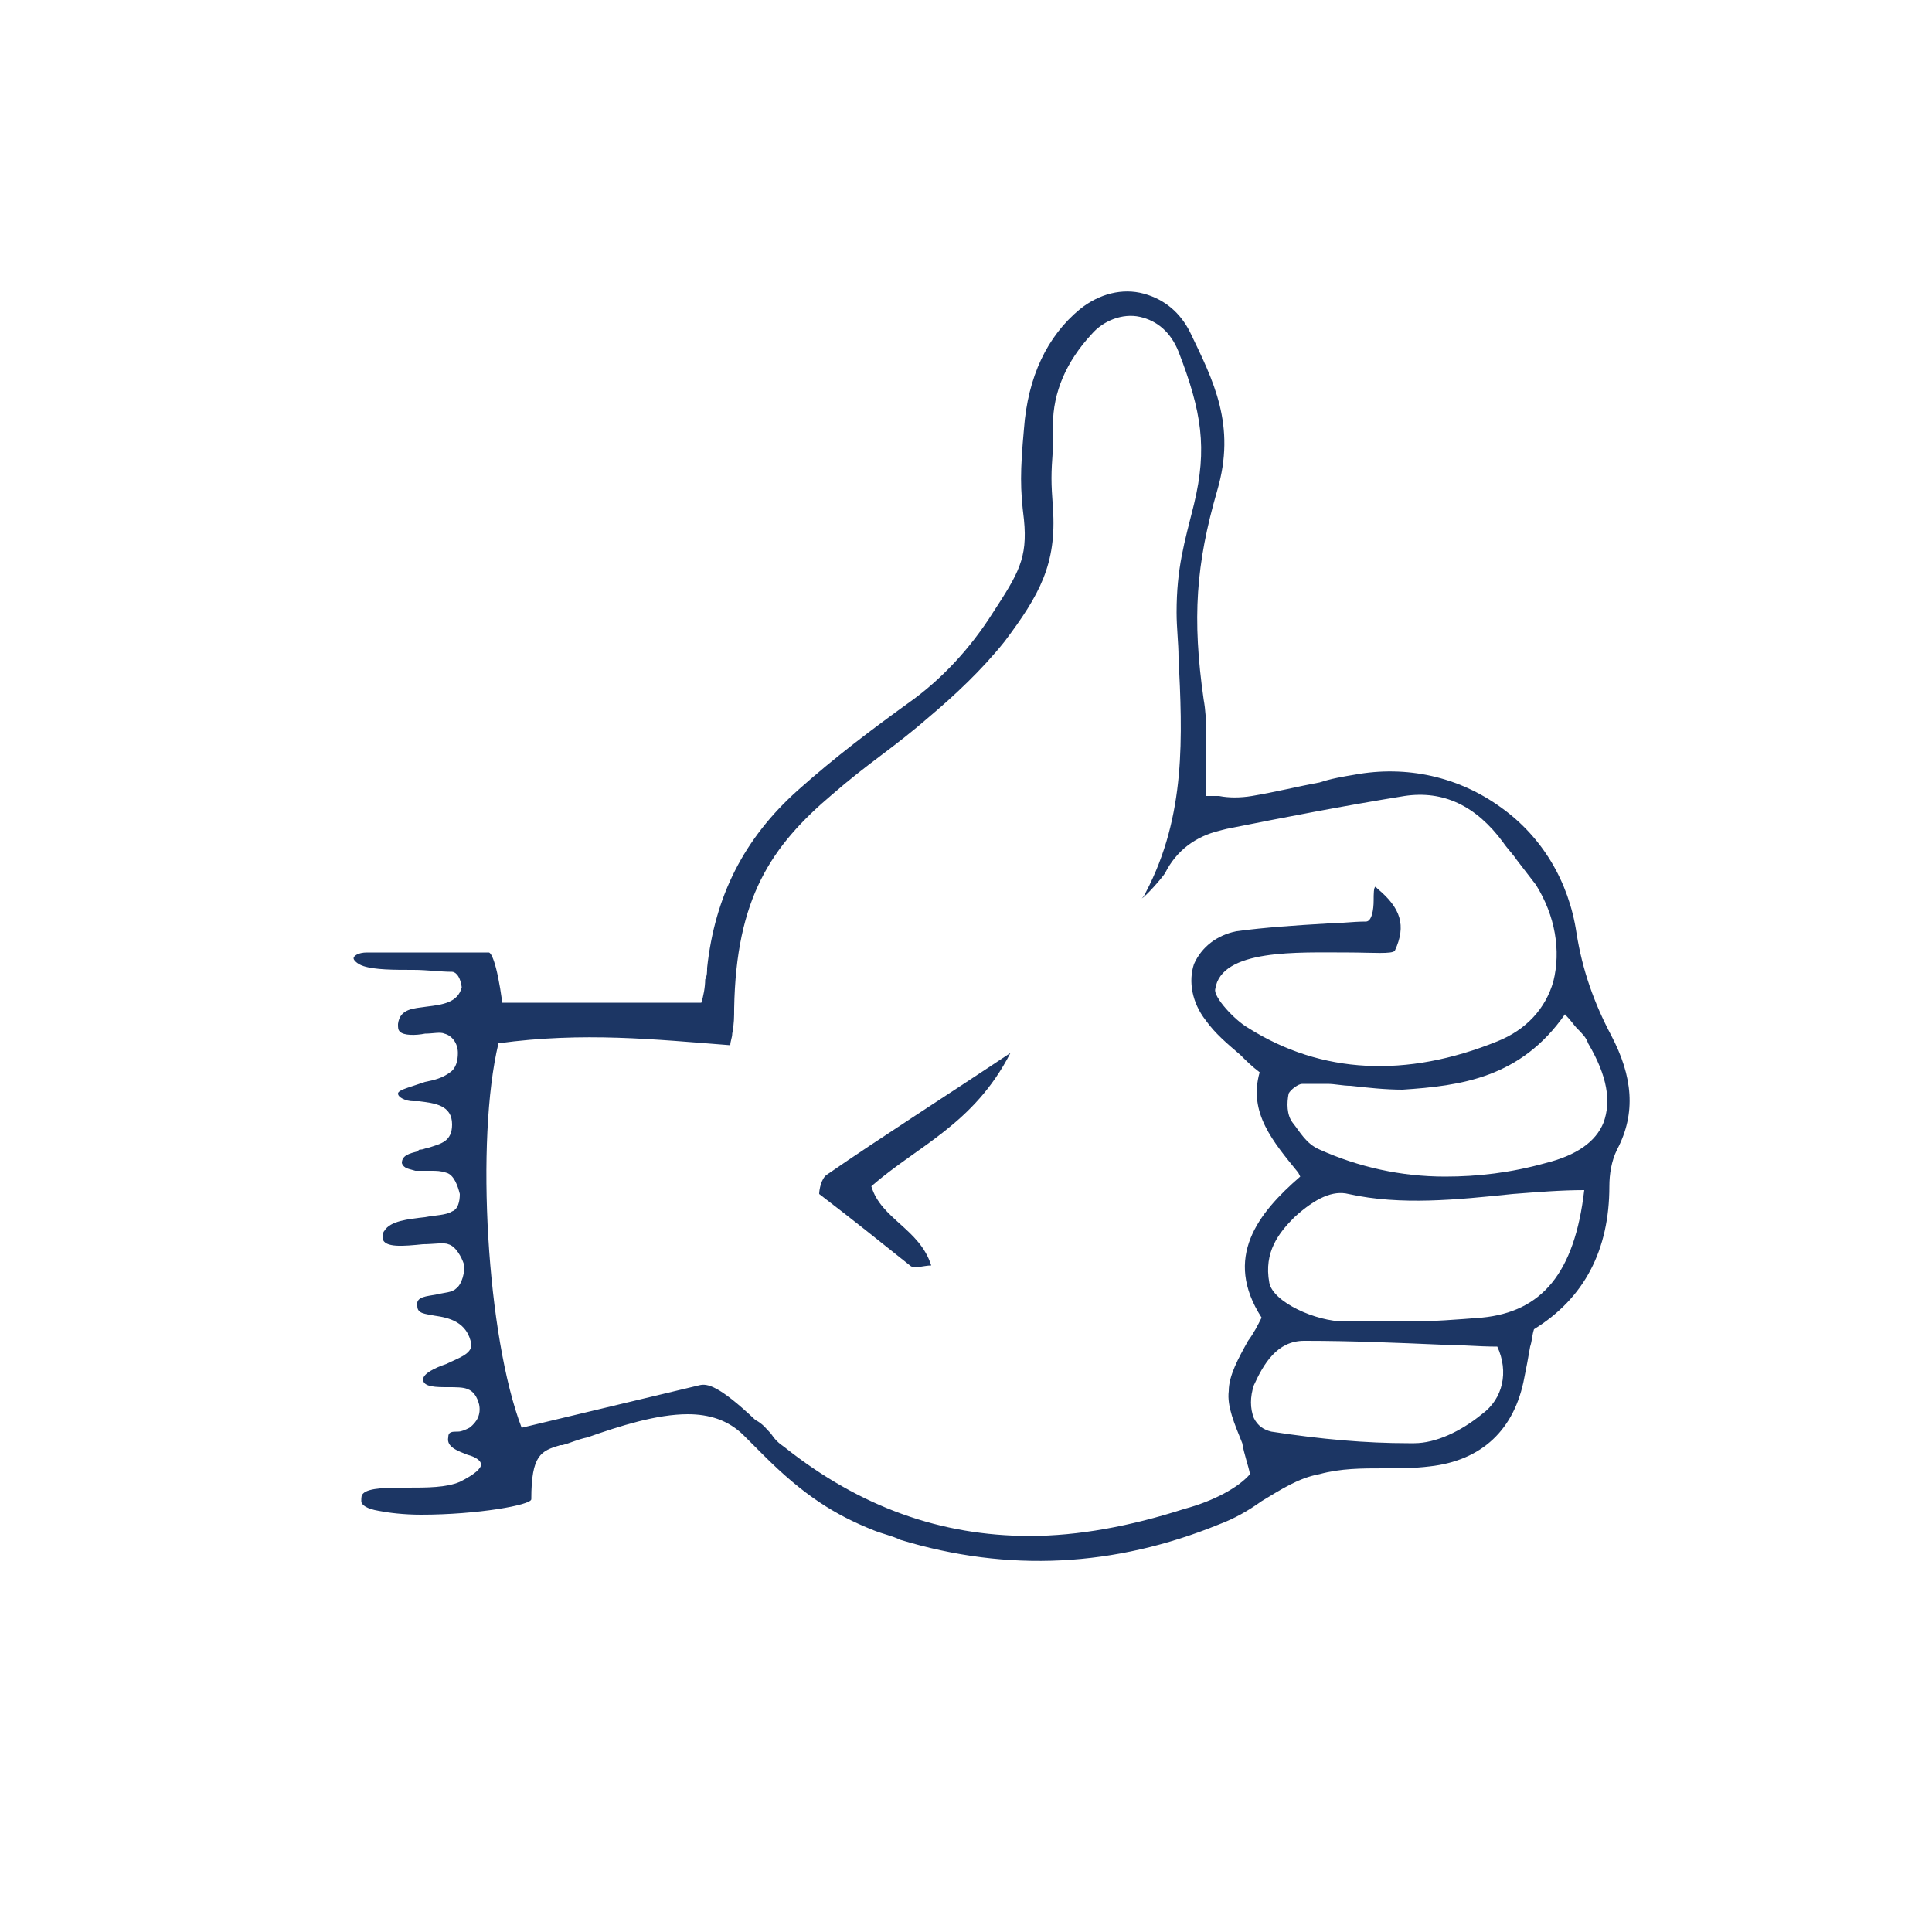
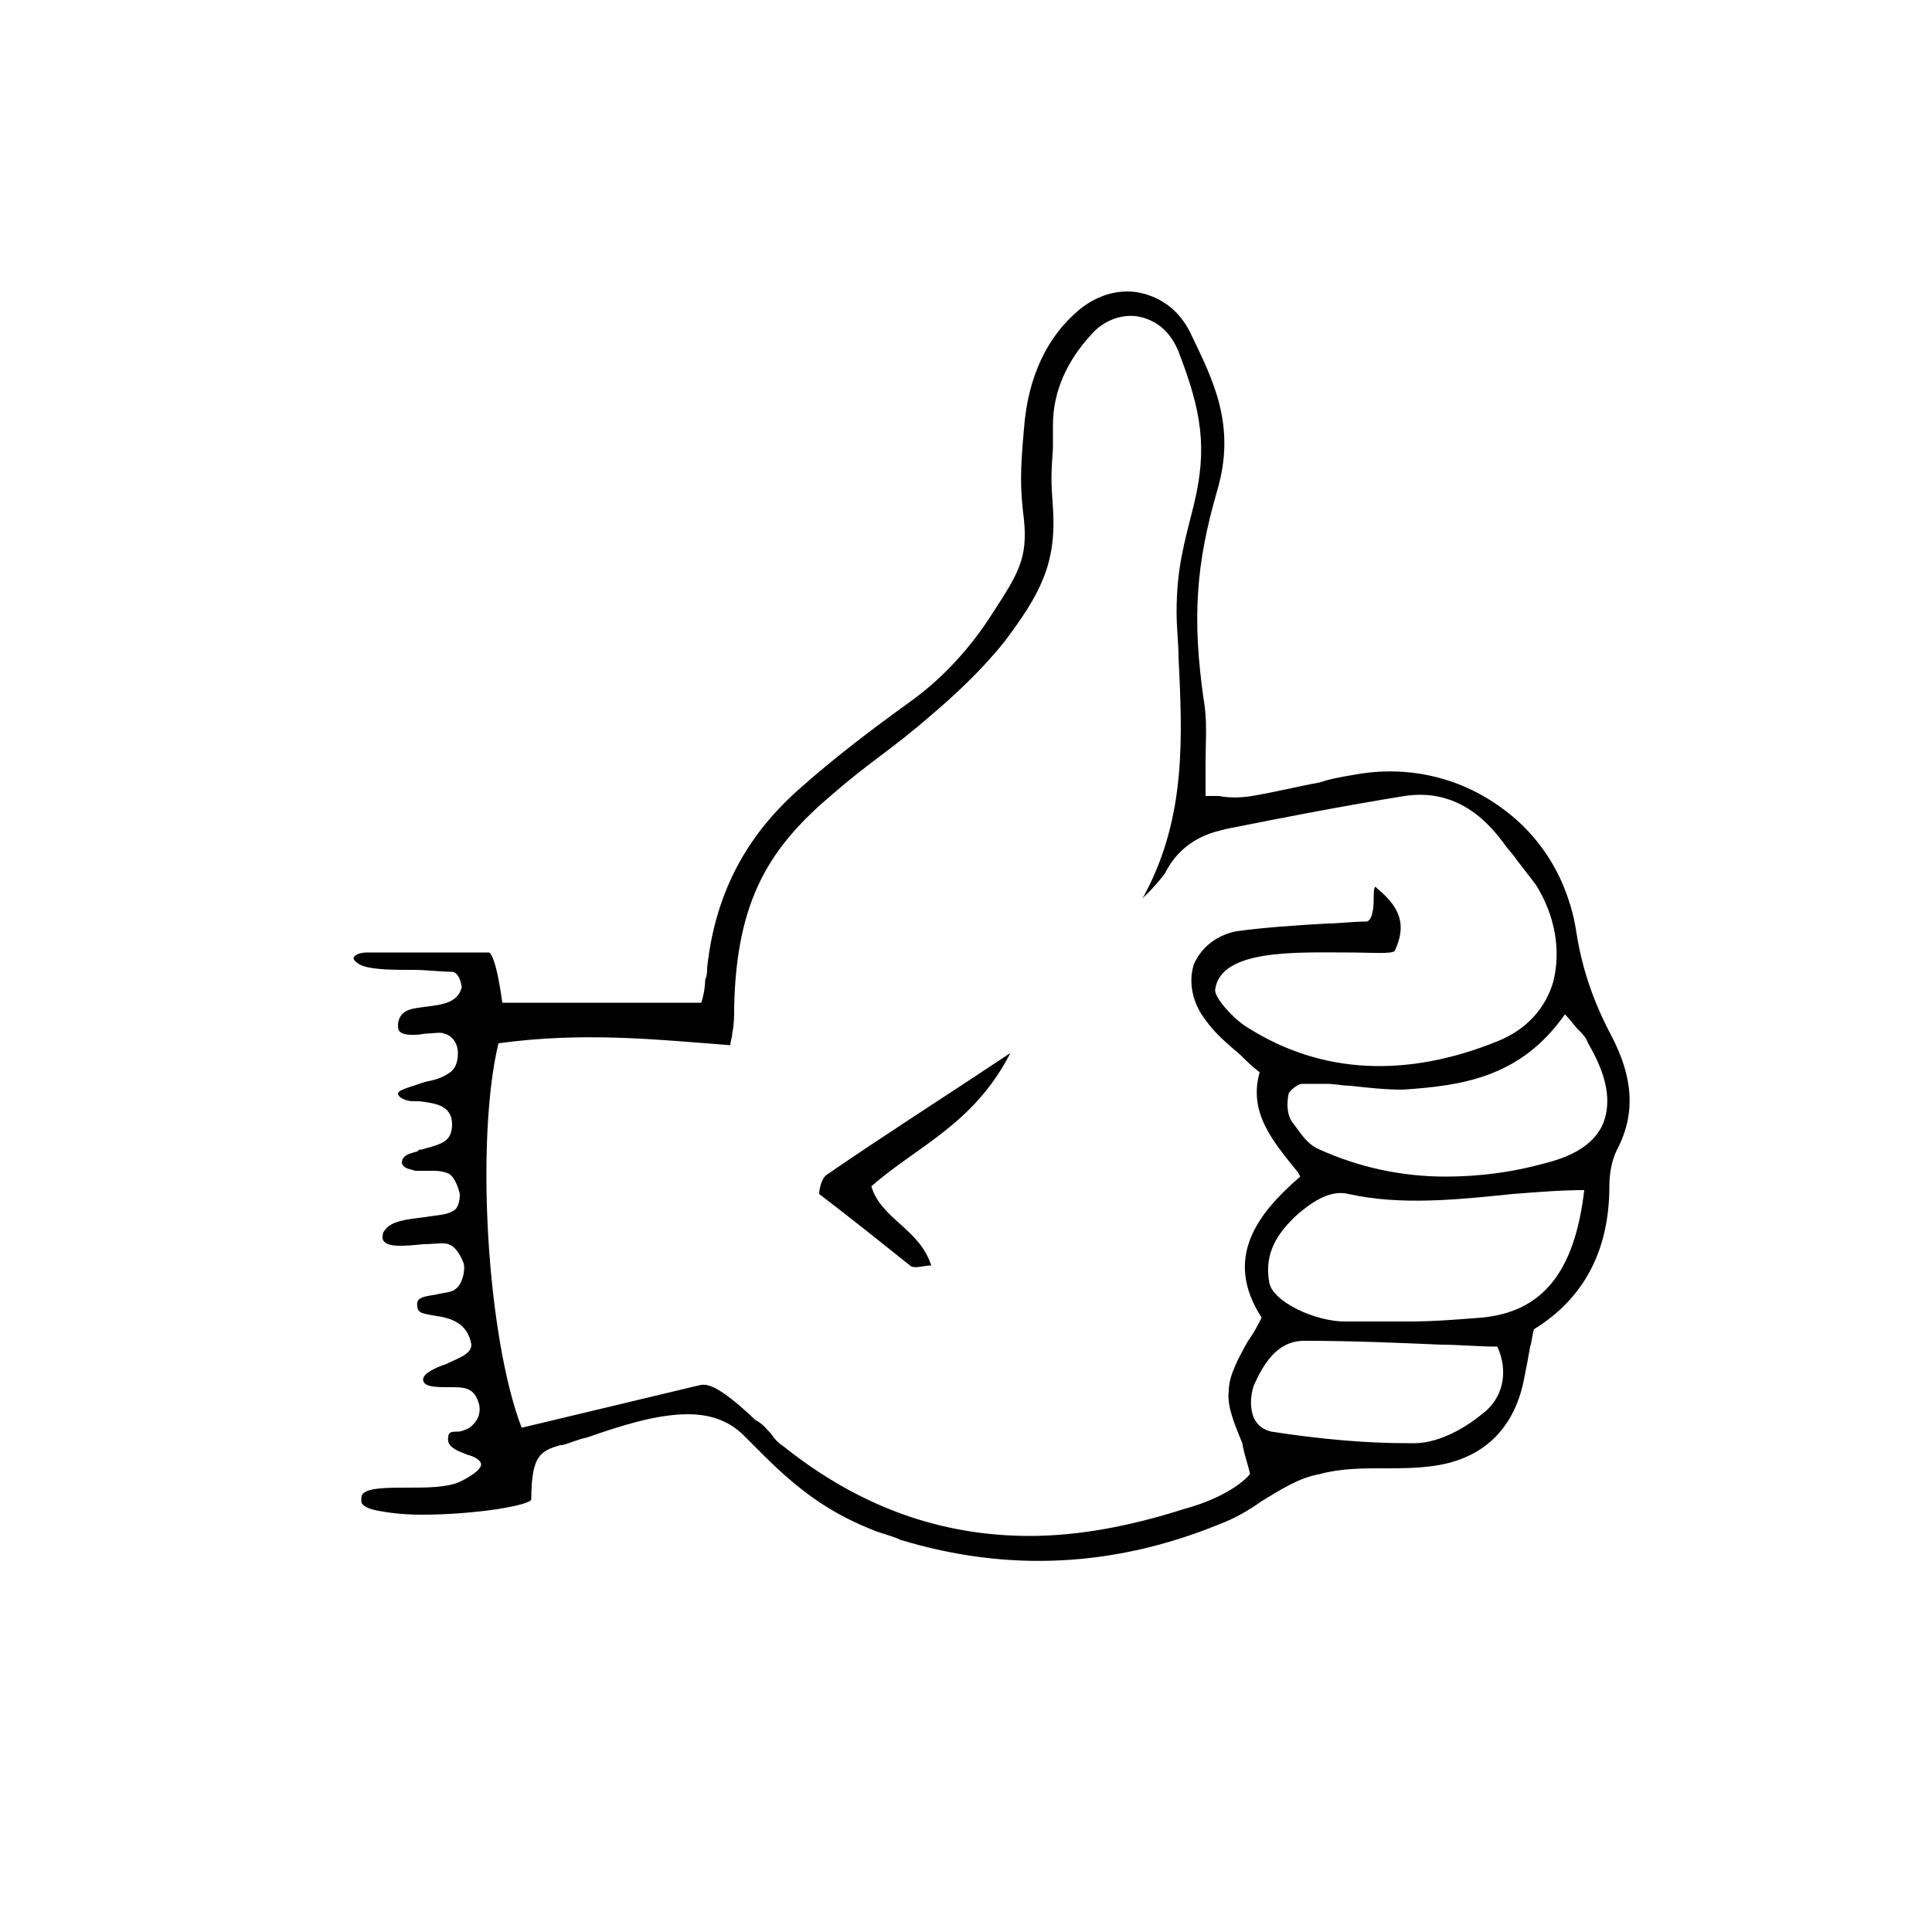
<svg xmlns="http://www.w3.org/2000/svg" version="1.1" x="0px" y="0px" viewBox="0 0 100 100" style="enable-background:new 0 0 100 100;" xml:space="preserve">
-   <style type="text/css">
- 	.st0{fill:#231F20;}
- 	.st1{fill:#393939;}
- 	.st2{fill:#003366;}
- 	.st3{opacity:0.9;fill:#2E3191;}
- 	.st4{fill:#2E3191;}
- 	.st5{fill:#292929;}
- 	.st6{fill:none;}
- 	.st7{fill:#1C3664;}
- </style>
-   <g id="Layer_2">
- </g>
  <g id="Layer_1">
-     <g>
-       <path class="st6" d="M81.6,53.3c-0.2-0.2-0.4-0.4-0.6-0.7c-2.3,3.3-5.4,3.7-8.4,3.9c-0.9,0.1-1.8-0.1-2.7-0.2    c-0.4,0-0.8-0.1-1.2-0.1c-0.1,0-0.3,0-0.4,0c-0.2,0-0.4-0.1-0.6-0.1c-0.1,0-0.2,0-0.2,0c-0.2,0-0.6,0.2-0.7,0.4    c-0.1,0.4,0,1,0.2,1.4c0.4,0.6,0.7,1.1,1.4,1.4c3.4,1.6,7.2,1.8,11.6,0.7c1.6-0.4,2.6-1.1,2.9-2.1c0.4-1,0.2-2.3-0.7-3.9    C82.1,53.9,81.9,53.7,81.6,53.3z" />
-       <path class="st6" d="M69.5,61.8c-0.7,0-1.4,0.4-2.4,1.2c-0.8,0.7-1.5,1.7-1.3,3.3c0.2,1,2.3,1.9,3.8,1.9c0.3,0,0.5,0,0.8,0    c2.1,0,4.2,0.1,6.3-0.1c3.1-0.3,4.7-2.3,5.2-6.5c-1.1,0-2.3,0.1-3.5,0.3c-2.9,0.3-5.8,0.5-8.5,0C69.7,61.8,69.6,61.8,69.5,61.8z" />
-       <path class="st6" d="M74.6,69.7c-2.3-0.1-4.7-0.2-7-0.2c0,0-0.1,0-0.1,0c-1.3,0-2,1.2-2.5,2.3c-0.2,0.5-0.2,1.1,0,1.6    c0.2,0.3,0.5,0.6,0.8,0.6c2.7,0.4,5.1,0.6,7.4,0.6c1.1,0,2.3-0.5,3.4-1.5c1-0.8,1.3-2.1,0.8-3.4C76.5,69.8,75.6,69.7,74.6,69.7z" />
-       <path class="st7" d="M83.4,53.6c-0.9-1.7-1.5-3.4-1.8-5.3c-0.4-2.7-1.8-5-3.9-6.5c-2.2-1.6-4.9-2.2-7.6-1.7    c-0.6,0.1-1.2,0.2-1.8,0.4c-1.1,0.2-2.3,0.5-3.5,0.7c-0.6,0.1-1.2,0.1-1.7,0c-0.2,0-0.5,0-0.7,0h0v0c0-0.6,0-1.2,0-1.7    c0-1.2,0.1-2.2-0.1-3.3c-0.6-4.2-0.4-7,0.7-10.8c1-3.4-0.2-5.7-1.4-8.2c-0.5-1-1.3-1.7-2.4-2c-1.1-0.3-2.3,0-3.3,0.8    c-1.7,1.4-2.7,3.5-2.9,6.2c-0.2,2.2-0.2,3.1,0,4.7c0.2,2-0.3,2.8-1.6,4.8c-1.2,1.9-2.7,3.5-4.4,4.7c-1.8,1.3-3.8,2.8-5.7,4.5    c-2.8,2.5-4.3,5.5-4.7,9.2c0,0.2,0,0.4-0.1,0.6c0,0.4-0.1,0.9-0.2,1.2l0,0h0c-1.8,0-3.6,0-5.4,0c-1.7,0-3.4,0-4.9,0h0l0,0    c-0.3-2.2-0.6-2.6-0.7-2.6c0,0,0,0,0,0c-0.7,0-1.4,0-2.1,0c-1.4,0-2.8,0-4.2,0c-0.5,0-0.7,0.2-0.7,0.3c0,0.1,0.2,0.3,0.5,0.4    c0.6,0.2,1.6,0.2,2.6,0.2c0.7,0,1.4,0.1,2,0.1c0.1,0,0.4,0.1,0.5,0.8l0,0l0,0c-0.2,0.8-1,0.9-1.8,1c-0.7,0.1-1.4,0.1-1.5,0.9    c0,0.2,0,0.3,0.1,0.4c0.2,0.2,0.8,0.2,1.3,0.1c0.4,0,0.8-0.1,1,0c0.4,0.1,0.7,0.5,0.7,1c0,0.4-0.1,0.8-0.4,1    c-0.4,0.3-0.8,0.4-1.3,0.5c-0.3,0.1-0.6,0.2-0.9,0.3c-0.3,0.1-0.5,0.2-0.5,0.3c0,0.2,0.4,0.4,0.8,0.4c0.1,0,0.2,0,0.3,0    c0.8,0.1,1.7,0.2,1.7,1.2c0,0.9-0.6,1-1.2,1.2c-0.1,0-0.3,0.1-0.4,0.1c-0.1,0-0.1,0-0.2,0.1c-0.4,0.1-0.8,0.2-0.8,0.6    c0.1,0.3,0.4,0.3,0.7,0.4c0.1,0,0.1,0,0.2,0c0.2,0,0.4,0,0.6,0c0.3,0,0.5,0,0.8,0.1c0.4,0.1,0.6,0.7,0.7,1.1    c0,0.4-0.1,0.8-0.4,0.9c-0.3,0.2-0.9,0.2-1.4,0.3c-0.9,0.1-1.8,0.2-2.1,0.7c-0.1,0.1-0.1,0.3-0.1,0.4c0.1,0.5,1.1,0.4,2.1,0.3    c0.5,0,1.1-0.1,1.3,0c0.4,0.1,0.7,0.7,0.8,1c0.1,0.4-0.1,1.1-0.4,1.3c-0.2,0.2-0.6,0.2-1,0.3c-0.5,0.1-1.1,0.1-1,0.6    c0,0.4,0.4,0.4,0.9,0.5c0.7,0.1,1.7,0.3,1.9,1.5c0,0.5-0.7,0.7-1.3,1c-0.6,0.2-1.2,0.5-1.2,0.8c0,0.4,0.7,0.4,1.3,0.4    c0.4,0,0.8,0,1,0.1c0.3,0.1,0.5,0.4,0.6,0.8c0.1,0.5-0.1,0.9-0.5,1.2c-0.2,0.1-0.4,0.2-0.6,0.2c-0.3,0-0.5,0-0.5,0.3    c-0.1,0.5,0.5,0.7,1,0.9c0.4,0.1,0.7,0.3,0.7,0.5c0,0.2-0.3,0.5-1.1,0.9c-0.7,0.3-1.7,0.3-2.7,0.3c-1,0-2,0-2.3,0.3    c-0.1,0.1-0.1,0.2-0.1,0.4c0,0.2,0.3,0.4,0.9,0.5c0.5,0.1,1.3,0.2,2.2,0.2c2.9,0,5.7-0.5,5.7-0.8c0-2.3,0.5-2.5,1.5-2.8l0.1,0    c0.4-0.1,0.8-0.3,1.3-0.4c1.7-0.6,3.6-1.2,5.2-1.2c1.1,0,2.1,0.3,2.9,1.1c0.3,0.3,0.5,0.5,0.7,0.7c0.1,0.1,0.2,0.2,0.3,0.3    c2.1,2.1,3.7,3.1,5.7,3.9c0.5,0.2,1,0.3,1.4,0.5c5.6,1.7,11.1,1.4,16.5-0.8c0.8-0.3,1.5-0.7,2.2-1.2c1-0.6,1.9-1.2,3-1.4    c1.1-0.3,2.2-0.3,3.3-0.3c0.8,0,1.6,0,2.4-0.1c2.7-0.3,4.4-1.9,4.9-4.6c0.1-0.5,0.2-1,0.3-1.6c0.1-0.3,0.1-0.6,0.2-0.9l0,0l0,0    c2.6-1.6,3.9-4.1,3.9-7.4c0-0.6,0.1-1.3,0.4-1.9C84.7,57.6,84.5,55.7,83.4,53.6z M64.7,76.3c-0.6,0.7-1.9,1.4-3.4,1.8    c-2.8,0.9-5.5,1.4-8,1.4c-4.6,0-8.8-1.5-12.7-4.6c-0.3-0.2-0.5-0.4-0.7-0.7c-0.2-0.2-0.4-0.5-0.8-0.7c-1.9-1.8-2.5-1.9-2.9-1.8    l-9.2,2.2l0,0c-1.8-4.7-2.4-14.9-1.2-19.9l0,0l0,0c4.4-0.6,8.1-0.2,12,0.1c0-0.2,0.1-0.4,0.1-0.6c0.1-0.5,0.1-0.9,0.1-1.3    c0.1-5.7,1.9-8.4,5.1-11.1c0.8-0.7,1.7-1.4,2.5-2c0.8-0.6,1.7-1.3,2.5-2c1.3-1.1,2.7-2.4,3.9-3.9c1.8-2.4,2.7-4,2.5-6.9    c-0.1-1.4-0.1-1.7,0-3.1c0-0.4,0-0.8,0-1.2c0-1.7,0.7-3.3,2-4.7c0.6-0.7,1.6-1.1,2.5-0.9c0.9,0.2,1.6,0.8,2,1.8    c1.2,3.1,1.5,5,0.8,7.9c-0.5,2-0.9,3.3-0.9,5.6c0,0.8,0.1,1.6,0.1,2.3c0.2,4.1,0.4,8.2-1.7,12.2c-0.1,0.2-0.1,0.2-0.2,0.3    c0.2-0.1,1-1,1.2-1.3c0.6-1.2,1.6-1.9,2.8-2.2l0.4-0.1c3-0.6,6.1-1.2,9.2-1.7c2-0.3,3.7,0.5,5.1,2.4c0.2,0.3,0.5,0.6,0.7,0.9    c0.3,0.4,0.7,0.9,1,1.3c1,1.6,1.3,3.4,0.9,5c-0.4,1.4-1.4,2.5-2.9,3.1c-4.7,1.9-9.1,1.7-12.9-0.7c-0.7-0.4-1.8-1.6-1.7-2    c0.3-2.1,4.3-1.9,6.9-1.9c1.2,0,2.3,0.1,2.4-0.1c0.6-1.3,0.3-2.2-0.9-3.2c0,0-0.1-0.1-0.1-0.1c-0.1,0-0.1,0.4-0.1,0.7    c0,0.5-0.1,1.1-0.4,1.1c0,0,0,0,0,0c-0.7,0-1.4,0.1-2,0.1C67,47.9,65.5,48,64,48.2c-1,0.2-1.8,0.8-2.2,1.7c-0.3,0.9-0.1,2,0.6,2.9    c0.5,0.7,1.1,1.2,1.8,1.8c0.3,0.3,0.6,0.6,1,0.9l0,0l0,0c-0.6,2.1,0.7,3.6,2,5.2l0.1,0.2l0,0c-2.2,1.9-4,4.2-2,7.3l0,0l0,0    c-0.2,0.4-0.4,0.8-0.7,1.2c-0.5,0.9-1,1.8-1,2.6c-0.1,0.8,0.3,1.7,0.7,2.7C64.4,75.3,64.6,75.8,64.7,76.3L64.7,76.3L64.7,76.3z     M76.7,73.2c-1.1,0.9-2.4,1.5-3.5,1.5c-0.1,0-0.2,0-0.3,0c-2.2,0-4.5-0.2-7.1-0.6c-0.4-0.1-0.7-0.3-0.9-0.7    c-0.2-0.5-0.2-1.1,0-1.7c0.5-1.1,1.2-2.3,2.6-2.3c0,0,0.1,0,0.1,0c2.3,0,4.7,0.1,7,0.2c0.9,0,1.9,0.1,2.9,0.1l0,0l0,0    C78.1,71,77.8,72.4,76.7,73.2z M82,61.6c-0.5,4.3-2.2,6.3-5.3,6.6c-1.3,0.1-2.5,0.2-3.8,0.2c-0.8,0-1.7,0-2.5,0    c-0.3,0-0.5,0-0.8,0c-1.5,0-3.7-1-3.9-2c-0.3-1.6,0.5-2.6,1.3-3.4c1.1-1,2-1.4,2.8-1.2c2.7,0.6,5.6,0.3,8.5,0    C79.6,61.7,80.8,61.6,82,61.6L82,61.6L82,61.6z M83,58.1c-0.4,1-1.4,1.7-3,2.1c-1.8,0.5-3.5,0.7-5.2,0.7c-2.3,0-4.5-0.5-6.5-1.4    c-0.7-0.3-1-0.9-1.4-1.4c-0.3-0.4-0.3-1-0.2-1.5c0.1-0.2,0.5-0.5,0.7-0.5c0.3,0,0.6,0,0.9,0c0.1,0,0.3,0,0.4,0    c0.4,0,0.8,0.1,1.2,0.1c0.9,0.1,1.8,0.2,2.7,0.2c3-0.2,6.1-0.6,8.4-3.9l0,0l0,0c0.3,0.3,0.5,0.6,0.6,0.7c0.3,0.3,0.5,0.5,0.6,0.8    C83.2,55.7,83.4,57,83,58.1z" />
-       <path class="st7" d="M42.4,61.8c1.7,1.3,3.2,2.5,4.7,3.7c0.2,0.2,0.7,0,1.1,0c-0.6-1.9-2.6-2.4-3.1-4.1c2.4-2.1,5.3-3.2,7.2-6.9    c-3.6,2.4-6.6,4.3-9.5,6.3C42.5,61,42.4,61.6,42.4,61.8z" />
-     </g>
+     <path class="st7" d="M83.4,53.6c-0.9-1.7-1.5-3.4-1.8-5.3c-0.4-2.7-1.8-5-3.9-6.5c-2.2-1.6-4.9-2.2-7.6-1.7    c-0.6,0.1-1.2,0.2-1.8,0.4c-1.1,0.2-2.3,0.5-3.5,0.7c-0.6,0.1-1.2,0.1-1.7,0c-0.2,0-0.5,0-0.7,0h0v0c0-0.6,0-1.2,0-1.7    c0-1.2,0.1-2.2-0.1-3.3c-0.6-4.2-0.4-7,0.7-10.8c1-3.4-0.2-5.7-1.4-8.2c-0.5-1-1.3-1.7-2.4-2c-1.1-0.3-2.3,0-3.3,0.8    c-1.7,1.4-2.7,3.5-2.9,6.2c-0.2,2.2-0.2,3.1,0,4.7c0.2,2-0.3,2.8-1.6,4.8c-1.2,1.9-2.7,3.5-4.4,4.7c-1.8,1.3-3.8,2.8-5.7,4.5    c-2.8,2.5-4.3,5.5-4.7,9.2c0,0.2,0,0.4-0.1,0.6c0,0.4-0.1,0.9-0.2,1.2l0,0h0c-1.8,0-3.6,0-5.4,0c-1.7,0-3.4,0-4.9,0h0l0,0    c-0.3-2.2-0.6-2.6-0.7-2.6c0,0,0,0,0,0c-0.7,0-1.4,0-2.1,0c-1.4,0-2.8,0-4.2,0c-0.5,0-0.7,0.2-0.7,0.3c0,0.1,0.2,0.3,0.5,0.4    c0.6,0.2,1.6,0.2,2.6,0.2c0.7,0,1.4,0.1,2,0.1c0.1,0,0.4,0.1,0.5,0.8l0,0l0,0c-0.2,0.8-1,0.9-1.8,1c-0.7,0.1-1.4,0.1-1.5,0.9    c0,0.2,0,0.3,0.1,0.4c0.2,0.2,0.8,0.2,1.3,0.1c0.4,0,0.8-0.1,1,0c0.4,0.1,0.7,0.5,0.7,1c0,0.4-0.1,0.8-0.4,1    c-0.4,0.3-0.8,0.4-1.3,0.5c-0.3,0.1-0.6,0.2-0.9,0.3c-0.3,0.1-0.5,0.2-0.5,0.3c0,0.2,0.4,0.4,0.8,0.4c0.1,0,0.2,0,0.3,0    c0.8,0.1,1.7,0.2,1.7,1.2c0,0.9-0.6,1-1.2,1.2c-0.1,0-0.3,0.1-0.4,0.1c-0.1,0-0.1,0-0.2,0.1c-0.4,0.1-0.8,0.2-0.8,0.6    c0.1,0.3,0.4,0.3,0.7,0.4c0.1,0,0.1,0,0.2,0c0.2,0,0.4,0,0.6,0c0.3,0,0.5,0,0.8,0.1c0.4,0.1,0.6,0.7,0.7,1.1    c0,0.4-0.1,0.8-0.4,0.9c-0.3,0.2-0.9,0.2-1.4,0.3c-0.9,0.1-1.8,0.2-2.1,0.7c-0.1,0.1-0.1,0.3-0.1,0.4c0.1,0.5,1.1,0.4,2.1,0.3    c0.5,0,1.1-0.1,1.3,0c0.4,0.1,0.7,0.7,0.8,1c0.1,0.4-0.1,1.1-0.4,1.3c-0.2,0.2-0.6,0.2-1,0.3c-0.5,0.1-1.1,0.1-1,0.6    c0,0.4,0.4,0.4,0.9,0.5c0.7,0.1,1.7,0.3,1.9,1.5c0,0.5-0.7,0.7-1.3,1c-0.6,0.2-1.2,0.5-1.2,0.8c0,0.4,0.7,0.4,1.3,0.4    c0.4,0,0.8,0,1,0.1c0.3,0.1,0.5,0.4,0.6,0.8c0.1,0.5-0.1,0.9-0.5,1.2c-0.2,0.1-0.4,0.2-0.6,0.2c-0.3,0-0.5,0-0.5,0.3    c-0.1,0.5,0.5,0.7,1,0.9c0.4,0.1,0.7,0.3,0.7,0.5c0,0.2-0.3,0.5-1.1,0.9c-0.7,0.3-1.7,0.3-2.7,0.3c-1,0-2,0-2.3,0.3    c-0.1,0.1-0.1,0.2-0.1,0.4c0,0.2,0.3,0.4,0.9,0.5c0.5,0.1,1.3,0.2,2.2,0.2c2.9,0,5.7-0.5,5.7-0.8c0-2.3,0.5-2.5,1.5-2.8l0.1,0    c0.4-0.1,0.8-0.3,1.3-0.4c1.7-0.6,3.6-1.2,5.2-1.2c1.1,0,2.1,0.3,2.9,1.1c0.3,0.3,0.5,0.5,0.7,0.7c0.1,0.1,0.2,0.2,0.3,0.3    c2.1,2.1,3.7,3.1,5.7,3.9c0.5,0.2,1,0.3,1.4,0.5c5.6,1.7,11.1,1.4,16.5-0.8c0.8-0.3,1.5-0.7,2.2-1.2c1-0.6,1.9-1.2,3-1.4    c1.1-0.3,2.2-0.3,3.3-0.3c0.8,0,1.6,0,2.4-0.1c2.7-0.3,4.4-1.9,4.9-4.6c0.1-0.5,0.2-1,0.3-1.6c0.1-0.3,0.1-0.6,0.2-0.9l0,0l0,0    c2.6-1.6,3.9-4.1,3.9-7.4c0-0.6,0.1-1.3,0.4-1.9C84.7,57.6,84.5,55.7,83.4,53.6z M64.7,76.3c-0.6,0.7-1.9,1.4-3.4,1.8    c-2.8,0.9-5.5,1.4-8,1.4c-4.6,0-8.8-1.5-12.7-4.6c-0.3-0.2-0.5-0.4-0.7-0.7c-0.2-0.2-0.4-0.5-0.8-0.7c-1.9-1.8-2.5-1.9-2.9-1.8    l-9.2,2.2l0,0c-1.8-4.7-2.4-14.9-1.2-19.9l0,0l0,0c4.4-0.6,8.1-0.2,12,0.1c0-0.2,0.1-0.4,0.1-0.6c0.1-0.5,0.1-0.9,0.1-1.3    c0.1-5.7,1.9-8.4,5.1-11.1c0.8-0.7,1.7-1.4,2.5-2c0.8-0.6,1.7-1.3,2.5-2c1.3-1.1,2.7-2.4,3.9-3.9c1.8-2.4,2.7-4,2.5-6.9    c-0.1-1.4-0.1-1.7,0-3.1c0-0.4,0-0.8,0-1.2c0-1.7,0.7-3.3,2-4.7c0.6-0.7,1.6-1.1,2.5-0.9c0.9,0.2,1.6,0.8,2,1.8    c1.2,3.1,1.5,5,0.8,7.9c-0.5,2-0.9,3.3-0.9,5.6c0,0.8,0.1,1.6,0.1,2.3c0.2,4.1,0.4,8.2-1.7,12.2c-0.1,0.2-0.1,0.2-0.2,0.3    c0.2-0.1,1-1,1.2-1.3c0.6-1.2,1.6-1.9,2.8-2.2l0.4-0.1c3-0.6,6.1-1.2,9.2-1.7c2-0.3,3.7,0.5,5.1,2.4c0.2,0.3,0.5,0.6,0.7,0.9    c0.3,0.4,0.7,0.9,1,1.3c1,1.6,1.3,3.4,0.9,5c-0.4,1.4-1.4,2.5-2.9,3.1c-4.7,1.9-9.1,1.7-12.9-0.7c-0.7-0.4-1.8-1.6-1.7-2    c0.3-2.1,4.3-1.9,6.9-1.9c1.2,0,2.3,0.1,2.4-0.1c0.6-1.3,0.3-2.2-0.9-3.2c0,0-0.1-0.1-0.1-0.1c-0.1,0-0.1,0.4-0.1,0.7    c0,0.5-0.1,1.1-0.4,1.1c0,0,0,0,0,0c-0.7,0-1.4,0.1-2,0.1C67,47.9,65.5,48,64,48.2c-1,0.2-1.8,0.8-2.2,1.7c-0.3,0.9-0.1,2,0.6,2.9    c0.5,0.7,1.1,1.2,1.8,1.8c0.3,0.3,0.6,0.6,1,0.9l0,0l0,0c-0.6,2.1,0.7,3.6,2,5.2l0.1,0.2l0,0c-2.2,1.9-4,4.2-2,7.3l0,0l0,0    c-0.2,0.4-0.4,0.8-0.7,1.2c-0.5,0.9-1,1.8-1,2.6c-0.1,0.8,0.3,1.7,0.7,2.7C64.4,75.3,64.6,75.8,64.7,76.3L64.7,76.3L64.7,76.3z     M76.7,73.2c-1.1,0.9-2.4,1.5-3.5,1.5c-0.1,0-0.2,0-0.3,0c-2.2,0-4.5-0.2-7.1-0.6c-0.4-0.1-0.7-0.3-0.9-0.7    c-0.2-0.5-0.2-1.1,0-1.7c0.5-1.1,1.2-2.3,2.6-2.3c0,0,0.1,0,0.1,0c2.3,0,4.7,0.1,7,0.2c0.9,0,1.9,0.1,2.9,0.1l0,0l0,0    C78.1,71,77.8,72.4,76.7,73.2z M82,61.6c-0.5,4.3-2.2,6.3-5.3,6.6c-1.3,0.1-2.5,0.2-3.8,0.2c-0.8,0-1.7,0-2.5,0    c-0.3,0-0.5,0-0.8,0c-1.5,0-3.7-1-3.9-2c-0.3-1.6,0.5-2.6,1.3-3.4c1.1-1,2-1.4,2.8-1.2c2.7,0.6,5.6,0.3,8.5,0    C79.6,61.7,80.8,61.6,82,61.6L82,61.6L82,61.6z M83,58.1c-0.4,1-1.4,1.7-3,2.1c-1.8,0.5-3.5,0.7-5.2,0.7c-2.3,0-4.5-0.5-6.5-1.4    c-0.7-0.3-1-0.9-1.4-1.4c-0.3-0.4-0.3-1-0.2-1.5c0.1-0.2,0.5-0.5,0.7-0.5c0.3,0,0.6,0,0.9,0c0.1,0,0.3,0,0.4,0    c0.4,0,0.8,0.1,1.2,0.1c0.9,0.1,1.8,0.2,2.7,0.2c3-0.2,6.1-0.6,8.4-3.9l0,0l0,0c0.3,0.3,0.5,0.6,0.6,0.7c0.3,0.3,0.5,0.5,0.6,0.8    C83.2,55.7,83.4,57,83,58.1z" />
+     <path class="st7" d="M42.4,61.8c1.7,1.3,3.2,2.5,4.7,3.7c0.2,0.2,0.7,0,1.1,0c-0.6-1.9-2.6-2.4-3.1-4.1c2.4-2.1,5.3-3.2,7.2-6.9    c-3.6,2.4-6.6,4.3-9.5,6.3C42.5,61,42.4,61.6,42.4,61.8z" />
  </g>
</svg>
